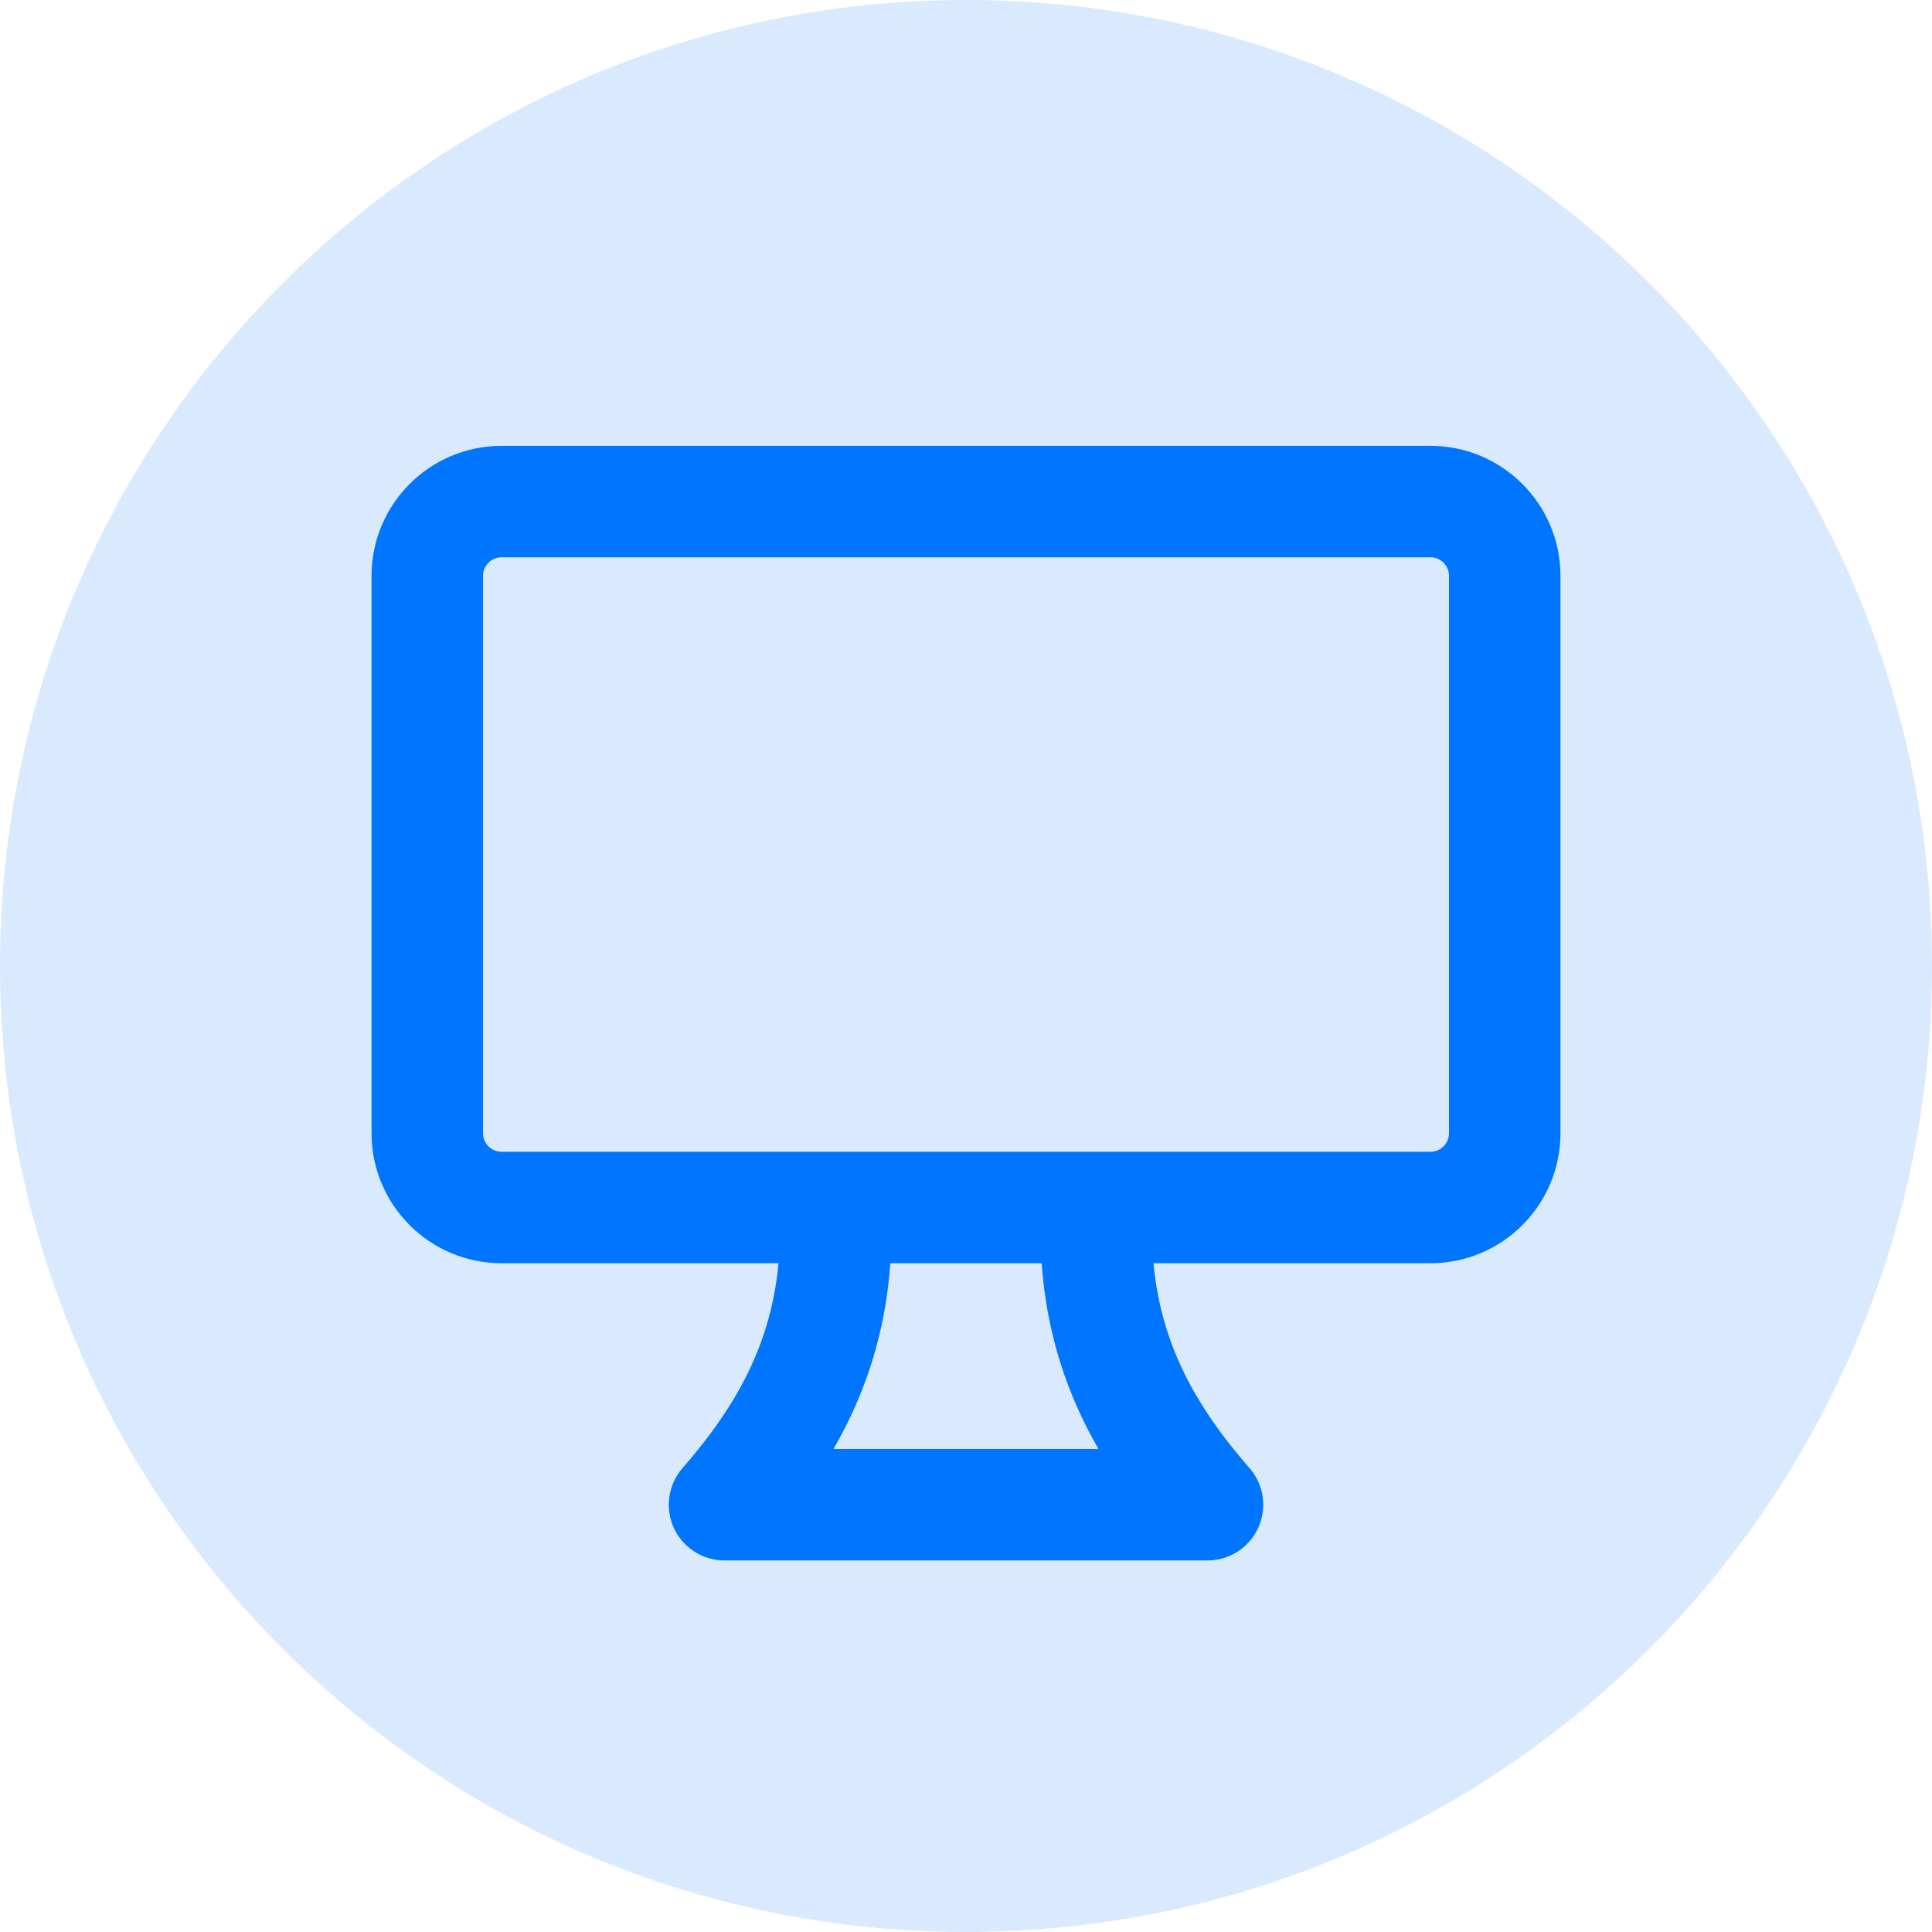
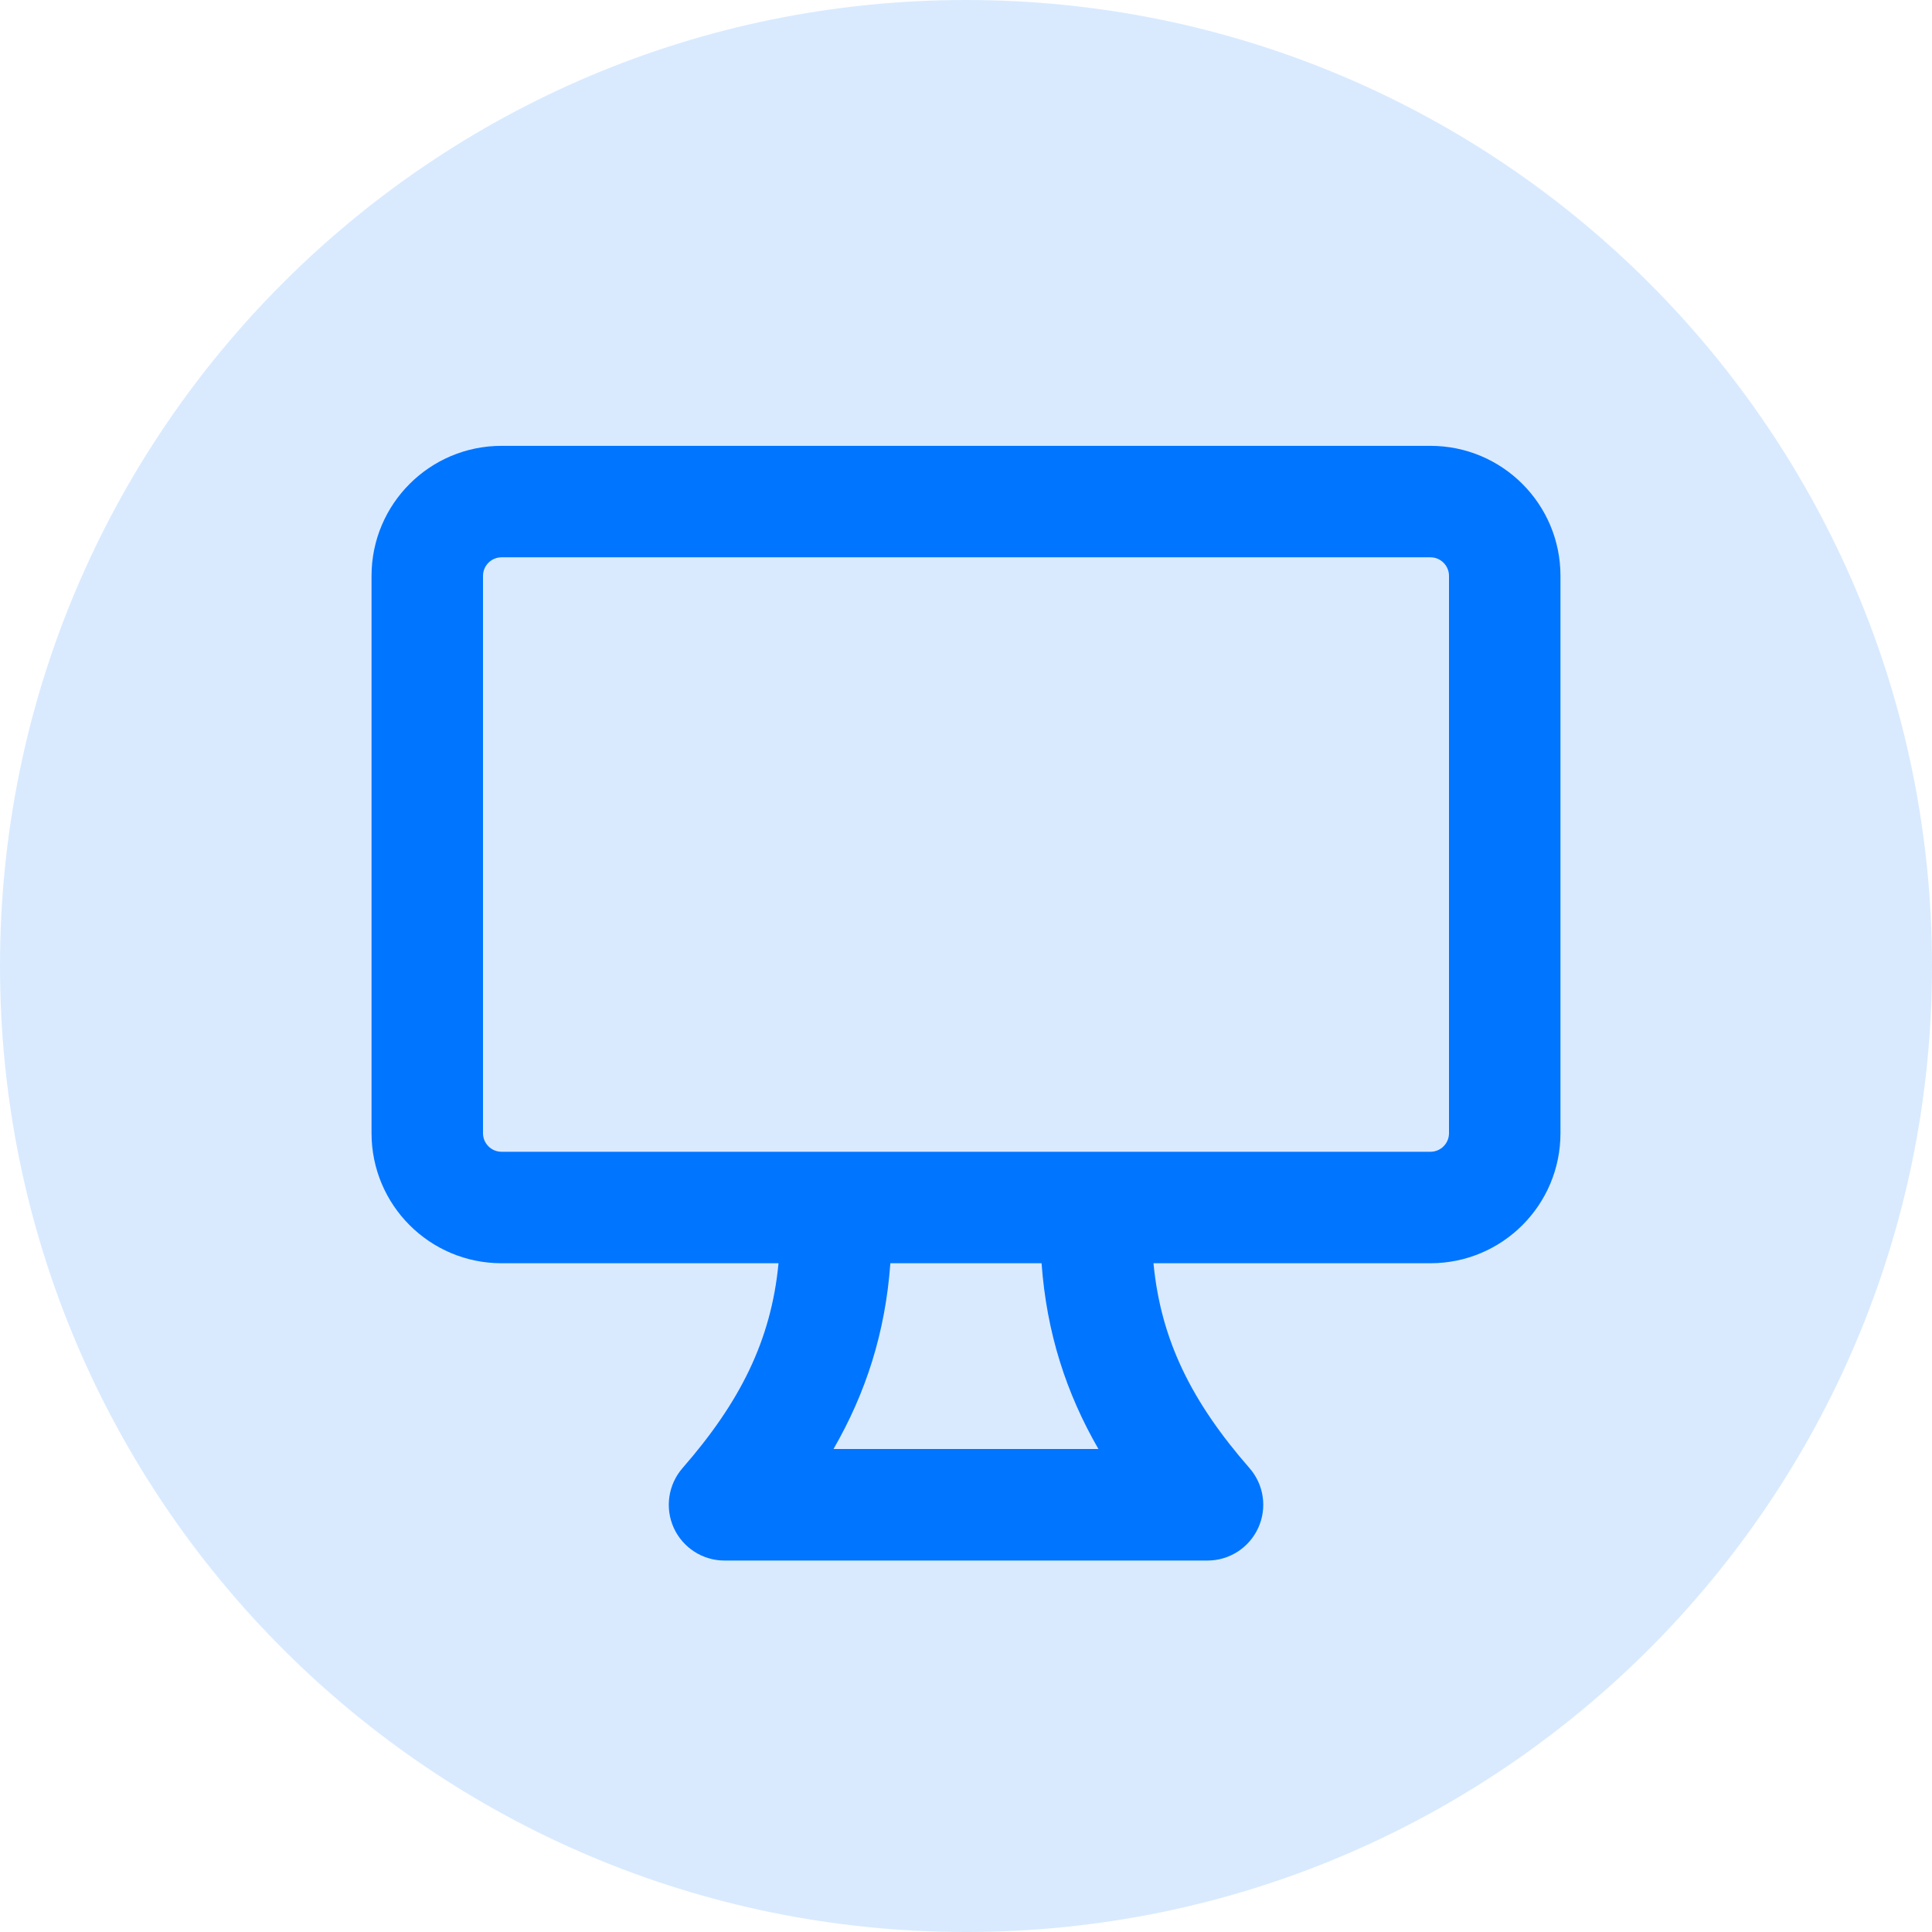
- <svg xmlns="http://www.w3.org/2000/svg" width="26" height="26" viewBox="0 0 26 26" fill="none">
-   <circle opacity="0.15" cx="13" cy="13" r="13" fill="#0075ff" />
-   <path fill-rule="evenodd" clip-rule="evenodd" d="M21 15.25V7.75C21 6.784 20.216 6 19.25 6H6.75C5.784 6 5 6.784 5 7.75V15.25C5 16.216 5.784 17 6.75 17H10.477C10.378 18.041 9.957 18.872 9.185 19.757C8.992 19.978 8.946 20.293 9.067 20.56C9.189 20.828 9.456 21 9.75 21H16.25C16.544 21 16.811 20.828 16.933 20.56C17.055 20.293 17.009 19.978 16.815 19.757C16.043 18.872 15.622 18.041 15.523 17H19.25C20.216 17 21 16.216 21 15.25ZM19.5 7.75V15.25C19.5 15.388 19.388 15.5 19.25 15.5H6.75C6.612 15.5 6.5 15.388 6.5 15.25V7.75C6.5 7.612 6.612 7.5 6.75 7.5H19.25C19.388 7.5 19.5 7.612 19.5 7.75ZM14.018 17H11.982C11.914 17.938 11.651 18.747 11.217 19.5H14.783C14.349 18.747 14.086 17.938 14.018 17Z" fill="#0075ff" />
+ <svg xmlns="http://www.w3.org/2000/svg" fill="none" height="26" viewBox="0 0 26 26" width="26">
+   <g fill="#0075ff">
+     <circle cx="13" cy="13" opacity=".15" r="13" />
+     <path clip-rule="evenodd" d="m21 15.25v-7.5c0-.967-.783-1.75-1.75-1.75h-12.5c-.967 0-1.75.783-1.75 1.75v7.5c0 .967.783 1.75 1.75 1.75h3.727c-.099 1.041-.52 1.872-1.292 2.757-.193.222-.239.536-.118.804.122.268.389.44.683.44h6.5c.294 0 .561-.172.683-.44.122-.268.076-.582-.118-.804-.772-.884-1.193-1.716-1.292-2.757h3.727c.967 0 1.75-.783 1.75-1.75zm-1.5-7.5v7.5c0 .138-.112.25-.25.25h-12.5c-.138 0-.25-.112-.25-.25v-7.5c0-.138.112-.25.25-.25h12.5c.138 0 .25.112.25.25zm-5.482 9.25h-2.036c-.068.938-.331 1.747-.765 2.5h3.565c-.434-.753-.697-1.562-.765-2.5z" fill-rule="evenodd" />
+   </g>
</svg>
